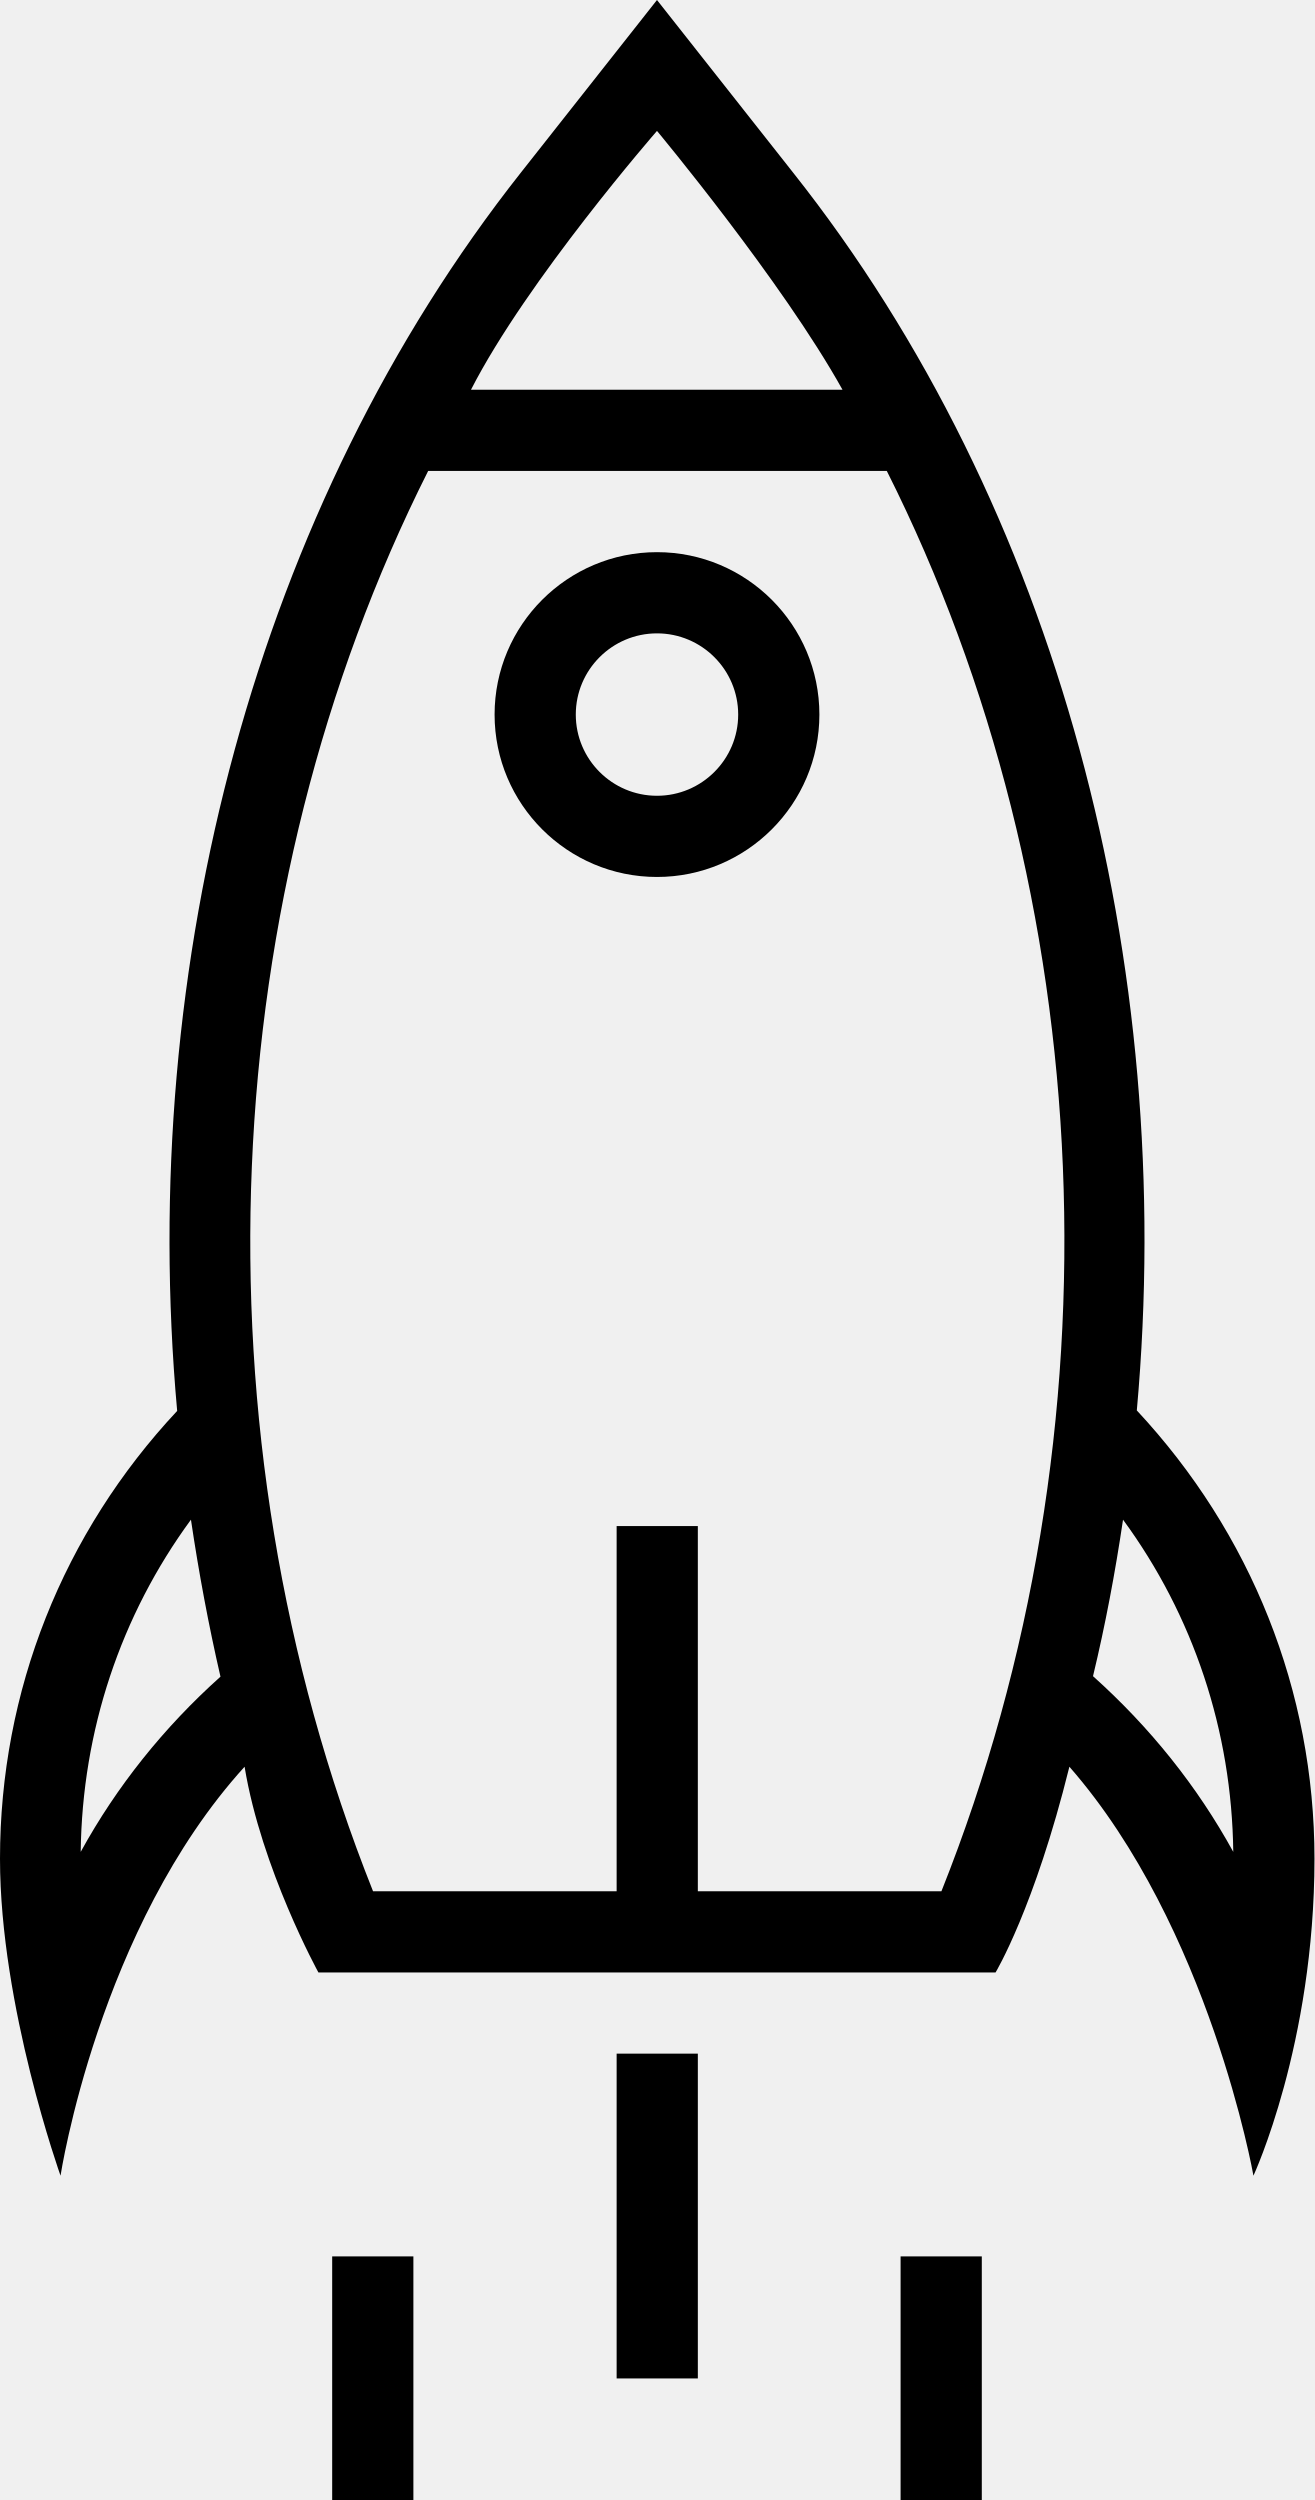
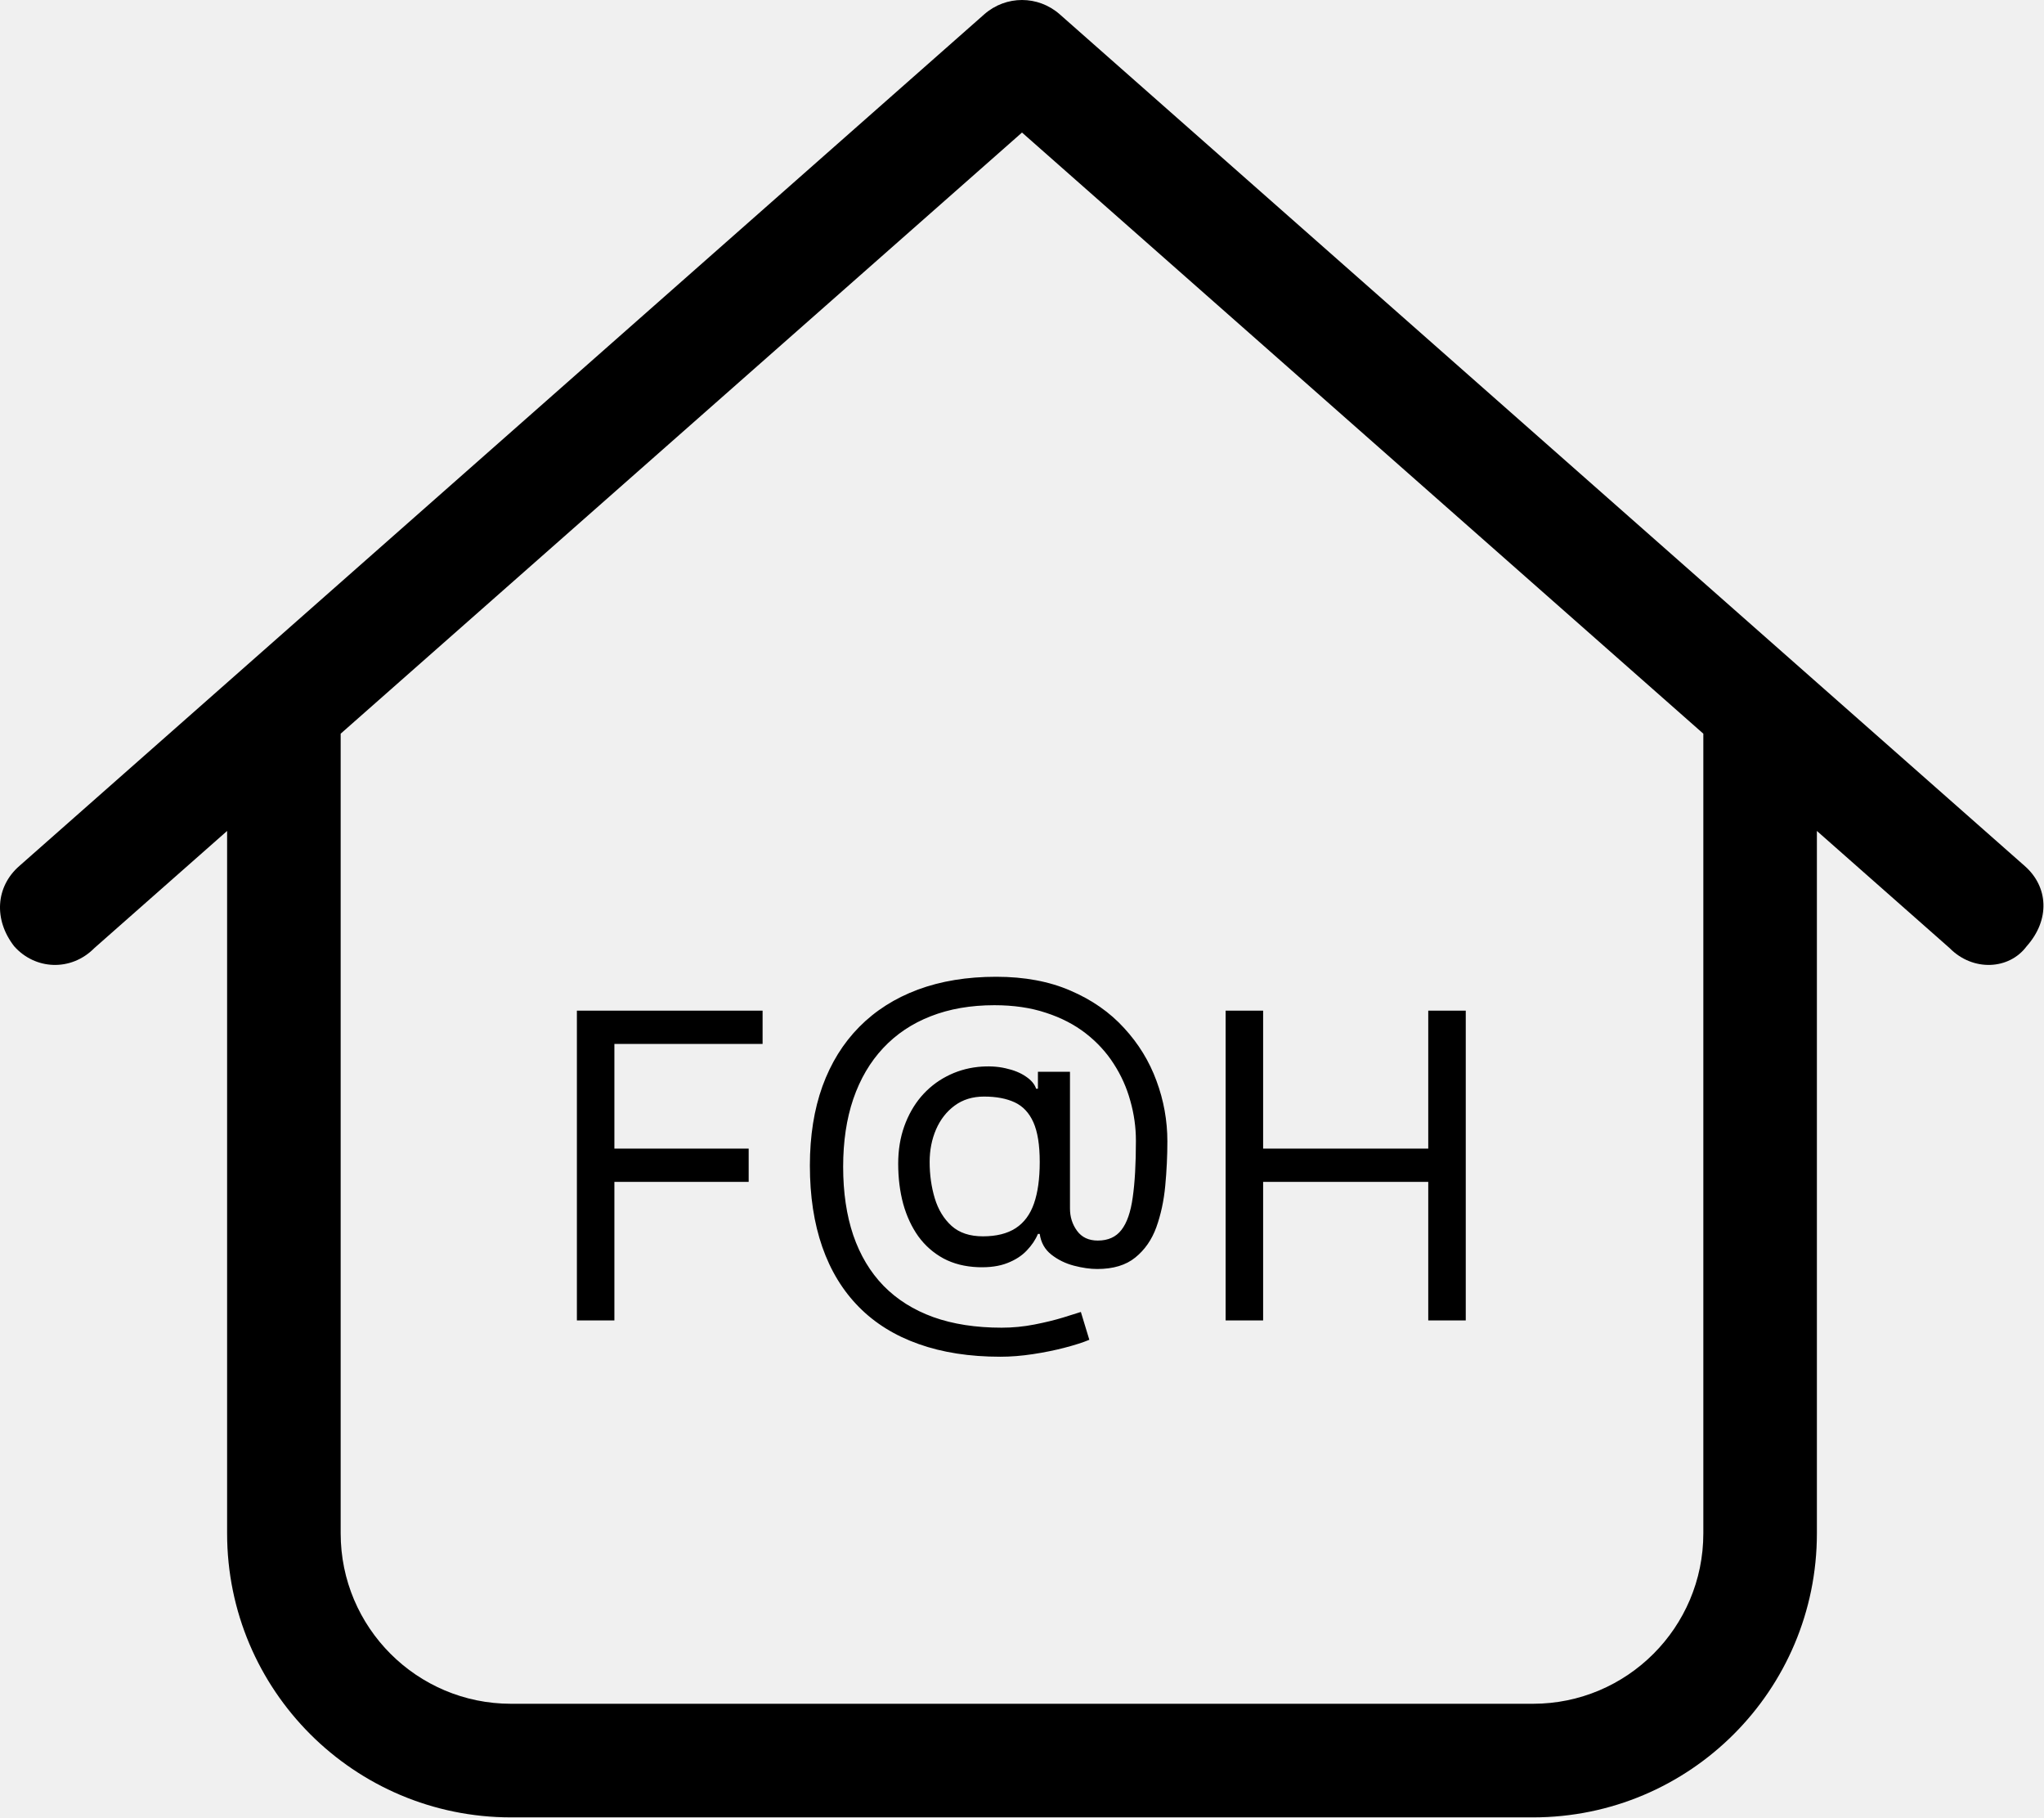
- <svg xmlns="http://www.w3.org/2000/svg" version="1.1" id="Layer_1" x="0px" y="0px" viewBox="0 0 267.1 508" style="enable-background:new 0 0 267.1 508;" xml:space="preserve">
-   <g>
-     <path d="M231,286.6c8.2-90.9-16-183.6-69.9-251.6L133.5,0l-27.6,35C52.1,103.1,27.8,195.8,36,286.7c-23.2,24.8-36,56.9-36,91   c0,30,12.3,64.4,12.3,64.4S20,391.7,49.7,359c3.4,20.7,15,41.8,15,41.8h137.6c0,0,7.9-13.1,15-41.8c28.5,32.6,37.4,83.1,37.4,83.1   s12.4-26.7,12.4-64.4C267.1,343.6,254.2,311.5,231,286.6z M16.4,376.3c0.3-24.6,8.1-48,22.4-67.5c1.6,10.8,3.6,21.5,6,31.9   C33.3,351,23.7,363,16.4,376.3z M133.5,26.6c0,0,25.4,30.5,37.7,52.6H95.7C107.1,56.9,133.5,26.6,133.5,26.6z M191.3,384.3h-49.5   v-74.2h-16.5v74.2H75.8C38.4,290.5,43.8,181.6,87,95.7h93.2C223.4,181.6,228.7,290.5,191.3,384.3z M222.1,340.6   c2.5-10.4,4.5-21,6.1-31.8c14.3,19.5,22.1,42.9,22.4,67.5C243.3,363,233.7,351,222.1,340.6z" />
-     <path d="M133.5,112.2c-18.2,0-33,14.8-33,33s14.8,33,33,33s33-14.8,33-33S151.7,112.2,133.5,112.2z M133.5,161.7   c-9.1,0-16.5-7.4-16.5-16.5s7.4-16.5,16.5-16.5s16.5,7.4,16.5,16.5S142.6,161.7,133.5,161.7z" />
-     <rect x="125.3" y="417.3" width="16.5" height="66" />
-     <rect x="183" y="458.5" width="16.5" height="49.5" />
-     <rect x="67.5" y="458.5" width="16.5" height="49.5" />
+ <svg xmlns="http://www.w3.org/2000/svg" width="576" height="512" viewBox="0 0 576 512" fill="none">
+   <g clip-path="url(#clip0_0_1)">
+     <path d="M277.4 4.002C283.5 -1.334 292.5 -1.334 298.6 4.002L570.6 244C577.2 249.8 577.8 259.1 571.1 266.6C566.2 273.2 556 273.8 549.4 267.1L512 234.1V432C512 476.2 476.2 512 432 512H144C99.82 512 64 476.2 64 432V234.1L26.59 267.1C19.96 273.8 9.849 273.2 4.003 266.6C-1.844 259.1 -1.212 249.8 5.414 244L277.4 4.002ZM96 206.7V432C96 458.5 117.5 480 144 480H432C458.5 480 480 458.5 480 432V206.7L288 37.34L96 206.7Z" fill="black" />
+     <path d="M162.568 372V284.727H214.898V294.102H173.136V323.591H210.977V332.966H173.136V372H162.568Z" fill="black" />
+     <path d="M281.918 382.227C273.225 382.227 265.54 381.034 258.864 378.648C252.188 376.29 246.577 372.81 242.032 368.207C237.486 363.605 234.049 357.966 231.719 351.29C229.39 344.614 228.225 336.972 228.225 328.364C228.225 320.04 229.404 312.597 231.762 306.034C234.148 299.472 237.6 293.903 242.117 289.33C246.663 284.727 252.174 281.219 258.651 278.804C265.157 276.389 272.515 275.182 280.725 275.182C288.708 275.182 295.697 276.489 301.691 279.102C307.714 281.688 312.742 285.196 316.776 289.628C320.839 294.031 323.879 298.989 325.896 304.5C327.941 310.011 328.964 315.693 328.964 321.545C328.964 325.665 328.765 329.841 328.367 334.074C327.969 338.307 327.131 342.199 325.853 345.75C324.575 349.273 322.6 352.114 319.93 354.273C317.288 356.432 313.708 357.511 309.191 357.511C307.202 357.511 305.015 357.199 302.629 356.574C300.242 355.949 298.126 354.912 296.279 353.463C294.433 352.014 293.339 350.068 292.998 347.625H292.487C291.805 349.273 290.754 350.835 289.333 352.313C287.941 353.79 286.109 354.969 283.836 355.849C281.592 356.73 278.85 357.114 275.612 357C271.918 356.858 268.665 356.034 265.853 354.528C263.04 352.994 260.683 350.92 258.779 348.307C256.904 345.665 255.484 342.611 254.518 339.145C253.58 335.651 253.111 331.886 253.111 327.852C253.111 324.017 253.68 320.509 254.816 317.327C255.952 314.145 257.529 311.361 259.546 308.974C261.592 306.588 263.978 304.685 266.705 303.264C269.461 301.815 272.43 300.92 275.612 300.58C278.452 300.295 281.038 300.423 283.367 300.963C285.697 301.474 287.614 302.256 289.12 303.307C290.626 304.33 291.577 305.466 291.975 306.716H292.487V301.943H301.521V340.466C301.521 342.852 302.188 344.955 303.523 346.773C304.859 348.591 306.805 349.5 309.362 349.5C312.259 349.5 314.475 348.506 316.009 346.517C317.572 344.528 318.637 341.46 319.205 337.313C319.802 333.165 320.1 327.852 320.1 321.375C320.1 317.568 319.575 313.818 318.523 310.125C317.501 306.403 315.938 302.923 313.836 299.685C311.762 296.446 309.134 293.591 305.952 291.119C302.771 288.648 299.035 286.716 294.745 285.324C290.484 283.903 285.64 283.193 280.214 283.193C273.538 283.193 267.558 284.23 262.273 286.304C257.018 288.349 252.543 291.347 248.85 295.295C245.185 299.216 242.387 303.989 240.455 309.614C238.552 315.21 237.6 321.574 237.6 328.705C237.6 335.949 238.552 342.384 240.455 348.009C242.387 353.634 245.228 358.378 248.978 362.241C252.756 366.105 257.43 369.045 262.998 371.063C268.566 373.051 274.986 374.045 282.259 374.045C285.384 374.045 288.467 373.747 291.506 373.151C294.546 372.554 297.231 371.901 299.56 371.19C301.89 370.48 303.566 369.955 304.589 369.614L306.975 377.455C305.214 378.193 302.913 378.932 300.072 379.67C297.259 380.409 294.248 381.02 291.038 381.503C287.856 381.986 284.816 382.227 281.918 382.227ZM276.975 348.307C280.782 348.307 283.864 347.54 286.222 346.006C288.58 344.472 290.299 342.156 291.379 339.06C292.458 335.963 292.998 332.057 292.998 327.341C292.998 322.568 292.401 318.847 291.208 316.176C290.015 313.506 288.254 311.631 285.924 310.551C283.594 309.472 280.725 308.932 277.316 308.932C274.077 308.932 271.308 309.784 269.006 311.489C266.734 313.165 264.986 315.409 263.765 318.222C262.572 321.006 261.975 324.045 261.975 327.341C261.975 330.977 262.458 334.401 263.424 337.611C264.39 340.793 265.967 343.378 268.154 345.366C270.342 347.327 273.282 348.307 276.975 348.307Z" fill="black" />
+     <path d="M345.381 372V284.727H355.949V323.591H402.483V284.727H413.051V372H402.483V332.966H355.949V372H345.381Z" fill="black" />
  </g>
+   <defs>
+     <clipPath id="clip0_0_1">
+       <rect width="576" height="512" fill="white" />
+     </clipPath>
+   </defs>
</svg>
